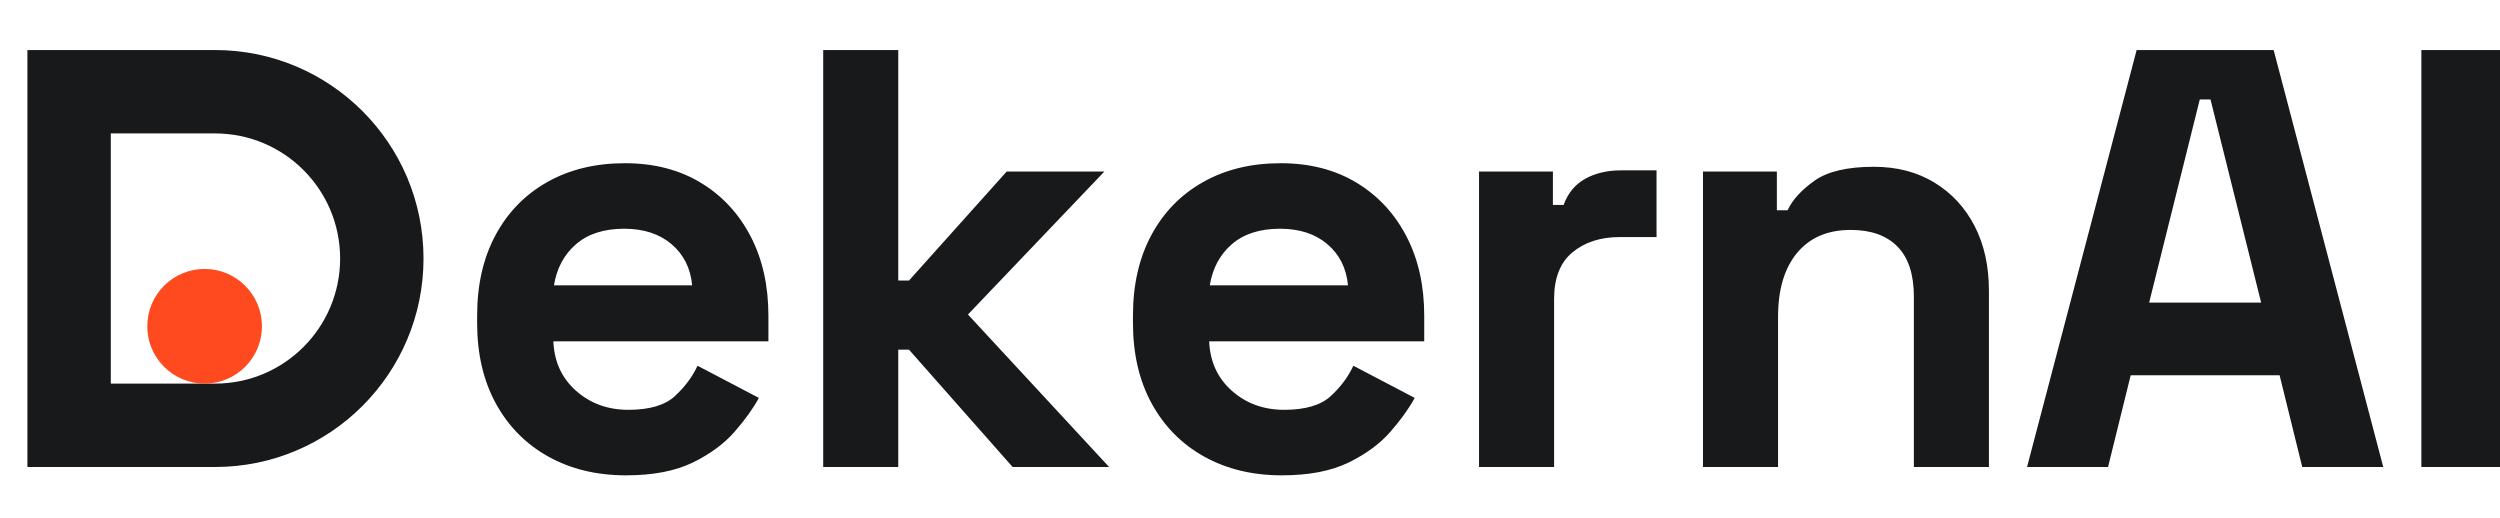
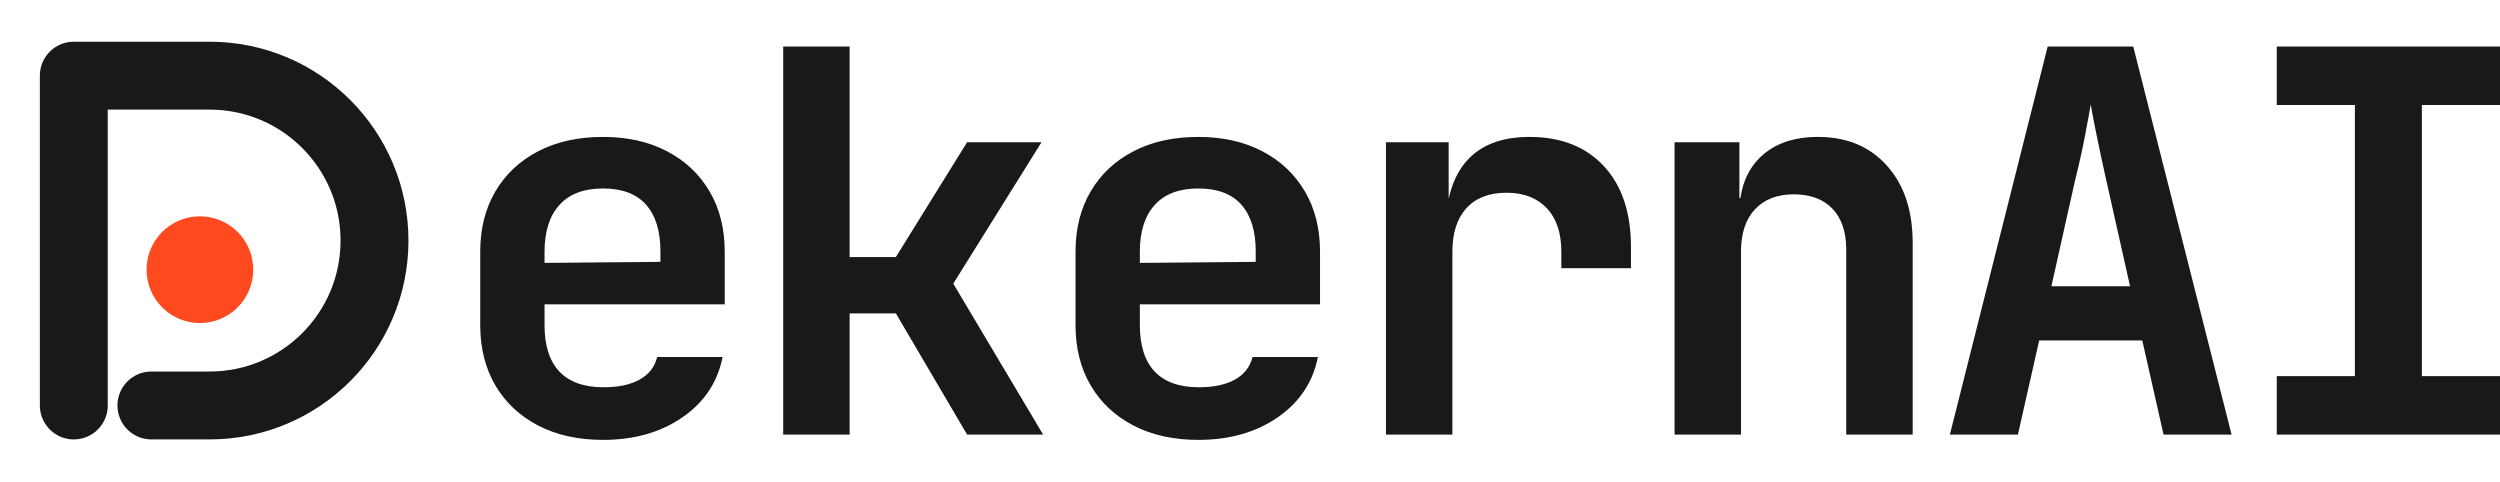
- <svg xmlns="http://www.w3.org/2000/svg" viewBox="0 -78.40 419.70 86.80" role="img" aria-label="DekernAI">
-   <g transform="translate(-4.15 -77.00) scale(1.75)">
-     <path fill="#18191B" fill-rule="evenodd" d="M5 4H23A20 20 0 0 1 23 44H5Z M13 12V36H23A12 12 0 0 0 23 12Z" />
-     <circle cx="22" cy="30.5" r="5.5" fill="#FF4A1F" />
+ <svg xmlns="http://www.w3.org/2000/svg" viewBox="0 -81.76 470.35 90.52" role="img" aria-label="DekernAI">
+   <g transform="translate(-2.54 -80.30) scale(1.825)">
+     <path fill="none" stroke="#18191B" stroke-width="7" stroke-linecap="round" stroke-linejoin="round" d="M9 41V7H23A17 17 0 0 1 23 41H17" />
+     <circle cx="22" cy="27" r="5.5" fill="#FF4A1F" />
  </g>
-   <path fill="#18191B" transform="translate(75.50 0)" d="M29.6 1.4Q22.2 1.4 16.55 -1.75Q10.9 -4.9 7.75 -10.65Q4.6 -16.4 4.6 -24.2V-25.4Q4.6 -33.2 7.7 -38.95Q10.8 -44.7 16.4 -47.85Q22.0 -51.0 29.4 -51.0Q36.7 -51.0 42.1 -47.75Q47.5 -44.5 50.5 -38.75Q53.5 -33.0 53.5 -25.4V-21.1H17.4Q17.6 -16.0 21.2 -12.8Q24.8 -9.6 30.0 -9.6Q35.3 -9.6 37.8 -11.9Q40.3 -14.2 41.6 -17.0L51.9 -11.6Q50.5 -9.0 47.85 -5.95Q45.2 -2.9 40.8 -0.75Q36.4 1.4 29.6 1.4ZM17.5 -30.5H40.7Q40.3 -34.8 37.25 -37.4Q34.2 -40.0 29.3 -40.0Q24.2 -40.0 21.2 -37.4Q18.2 -34.8 17.5 -30.5ZM62.7 0.0V-70.0H75.3V-31.3H77.1L93.5 -49.6H109.9L87.0 -25.6L110.7 0.0H94.5L77.1 -19.7H75.3V0.0ZM139.7 1.4Q132.3 1.4 126.65 -1.75Q121 -4.9 117.85 -10.65Q114.7 -16.4 114.7 -24.2V-25.4Q114.7 -33.2 117.8 -38.95Q120.9 -44.7 126.5 -47.85Q132.1 -51.0 139.5 -51.0Q146.8 -51.0 152.2 -47.75Q157.6 -44.5 160.6 -38.75Q163.6 -33.0 163.6 -25.4V-21.1H127.5Q127.7 -16.0 131.3 -12.8Q134.9 -9.6 140.1 -9.6Q145.4 -9.6 147.9 -11.9Q150.4 -14.2 151.7 -17.0L162.0 -11.6Q160.6 -9.0 157.95 -5.95Q155.3 -2.9 150.9 -0.75Q146.5 1.4 139.7 1.4ZM127.6 -30.5H150.8Q150.4 -34.8 147.35 -37.4Q144.3 -40.0 139.4 -40.0Q134.3 -40.0 131.3 -37.4Q128.3 -34.8 127.6 -30.5ZM172.8 0.0V-49.6H185.2V-44.0H187.0Q188.1 -47.0 190.65 -48.4Q193.2 -49.8 196.6 -49.8H202.6V-38.6H196.4Q191.6 -38.6 188.5 -36.05Q185.4 -33.5 185.4 -28.2V0.0ZM210.4 0.0V-49.6H222.8V-43.1H224.6Q225.8 -45.7 229.1 -48.05Q232.4 -50.4 239.1 -50.4Q244.9 -50.4 249.25 -47.75Q253.6 -45.1 256.0 -40.45Q258.4 -35.8 258.4 -29.6V0.0H245.8V-28.6Q245.8 -34.2 243.05 -37.0Q240.3 -39.8 235.2 -39.8Q229.4 -39.8 226.2 -35.95Q223.0 -32.1 223.0 -25.2V0.0ZM264.8 0.0 283.2 -70.0H306.2L324.6 0.0H311.0L307.2 -15.4H282.2L278.4 0.0ZM285.3 -27.6H304.1L295.6 -61.7H293.8ZM331 0.0V-70.0H344.2V0.0Z" />
+   <path fill="#18191B" transform="translate(83.35 0)" d="M30.1 1.0Q23.1 1.0 17.9 -1.7Q12.7 -4.4 9.85 -9.25Q7.0 -14.1 7.0 -20.6V-34.4Q7.0 -40.9 9.85 -45.75Q12.7 -50.6 17.9 -53.3Q23.1 -56.0 30.1 -56.0Q37.0 -56.0 42.15 -53.3Q47.3 -50.6 50.15 -45.75Q53.0 -40.9 53.0 -34.4V-24.5H19.1V-20.6Q19.1 -14.8 21.9 -11.85Q24.7 -8.9 30.2 -8.9Q34.4 -8.9 37.0 -10.35Q39.6 -11.8 40.3 -14.6H52.6Q51.2 -7.5 45.05 -3.25Q38.9 1.0 30.1 1.0ZM40.9 -31.5V-34.5Q40.9 -40.2 38.2 -43.25Q35.5 -46.3 30.1 -46.3Q24.7 -46.3 21.9 -43.2Q19.1 -40.1 19.1 -34.4V-32.3L41.8 -32.5ZM64.0 0.0V-73.0H76.5V-33.4H85.2L98.6 -55.0H112.6L96.0 -28.4L112.9 0.0H98.6L85.2 -22.8H76.5V0.0ZM142.1 1.0Q135.1 1.0 129.9 -1.7Q124.7 -4.4 121.85 -9.25Q119.0 -14.1 119.0 -20.6V-34.4Q119.0 -40.9 121.85 -45.75Q124.7 -50.6 129.9 -53.3Q135.1 -56.0 142.1 -56.0Q149.0 -56.0 154.15 -53.3Q159.3 -50.6 162.15 -45.75Q165.0 -40.9 165.0 -34.4V-24.5H131.1V-20.6Q131.1 -14.8 133.9 -11.85Q136.7 -8.9 142.2 -8.9Q146.4 -8.9 149.0 -10.35Q151.6 -11.8 152.3 -14.6H164.6Q163.2 -7.5 157.05 -3.25Q150.9 1.0 142.1 1.0ZM152.9 -31.5V-34.5Q152.9 -40.2 150.2 -43.25Q147.5 -46.3 142.1 -46.3Q136.7 -46.3 133.9 -43.2Q131.1 -40.1 131.1 -34.4V-32.3L153.8 -32.5ZM177.4 0.0V-55.0H189.2V-44.5H192.3L188.6 -38.1Q188.6 -47.0 192.6 -51.5Q196.6 -56.0 204.4 -56.0Q213.3 -56.0 218.4 -50.5Q223.5 -45.0 223.5 -35.3V-31.3H210.4V-34.4Q210.4 -39.7 207.65 -42.6Q204.9 -45.5 200.1 -45.5Q195.2 -45.5 192.55 -42.6Q189.9 -39.7 189.9 -34.4V0.0ZM231.7 0.0V-55.0H243.9V-44.5H247.3L243.9 -41.6Q243.9 -48.4 247.85 -52.2Q251.8 -56.0 258.7 -56.0Q266.8 -56.0 271.65 -50.6Q276.5 -45.2 276.5 -36.1V0.0H264.0V-34.8Q264.0 -39.8 261.4 -42.5Q258.8 -45.2 254.1 -45.2Q249.5 -45.2 246.85 -42.4Q244.2 -39.6 244.2 -34.4V0.0ZM283.5 0.0 301.9 -73.0H318.0L336.5 0.0H323.7L319.7 -17.7H300.3L296.3 0.0ZM302.6 -27.9H317.4L313.0 -47.5Q311.9 -52.4 311.1 -56.35Q310.3 -60.3 310.0 -62.1Q309.7 -60.3 308.95 -56.35Q308.2 -52.4 307.0 -47.6ZM345.0 0.0V-11.0H359.7V-62.0H345.0V-73.0H387.0V-62.0H372.3V-11.0H387.0V0.0Z" />
</svg>
